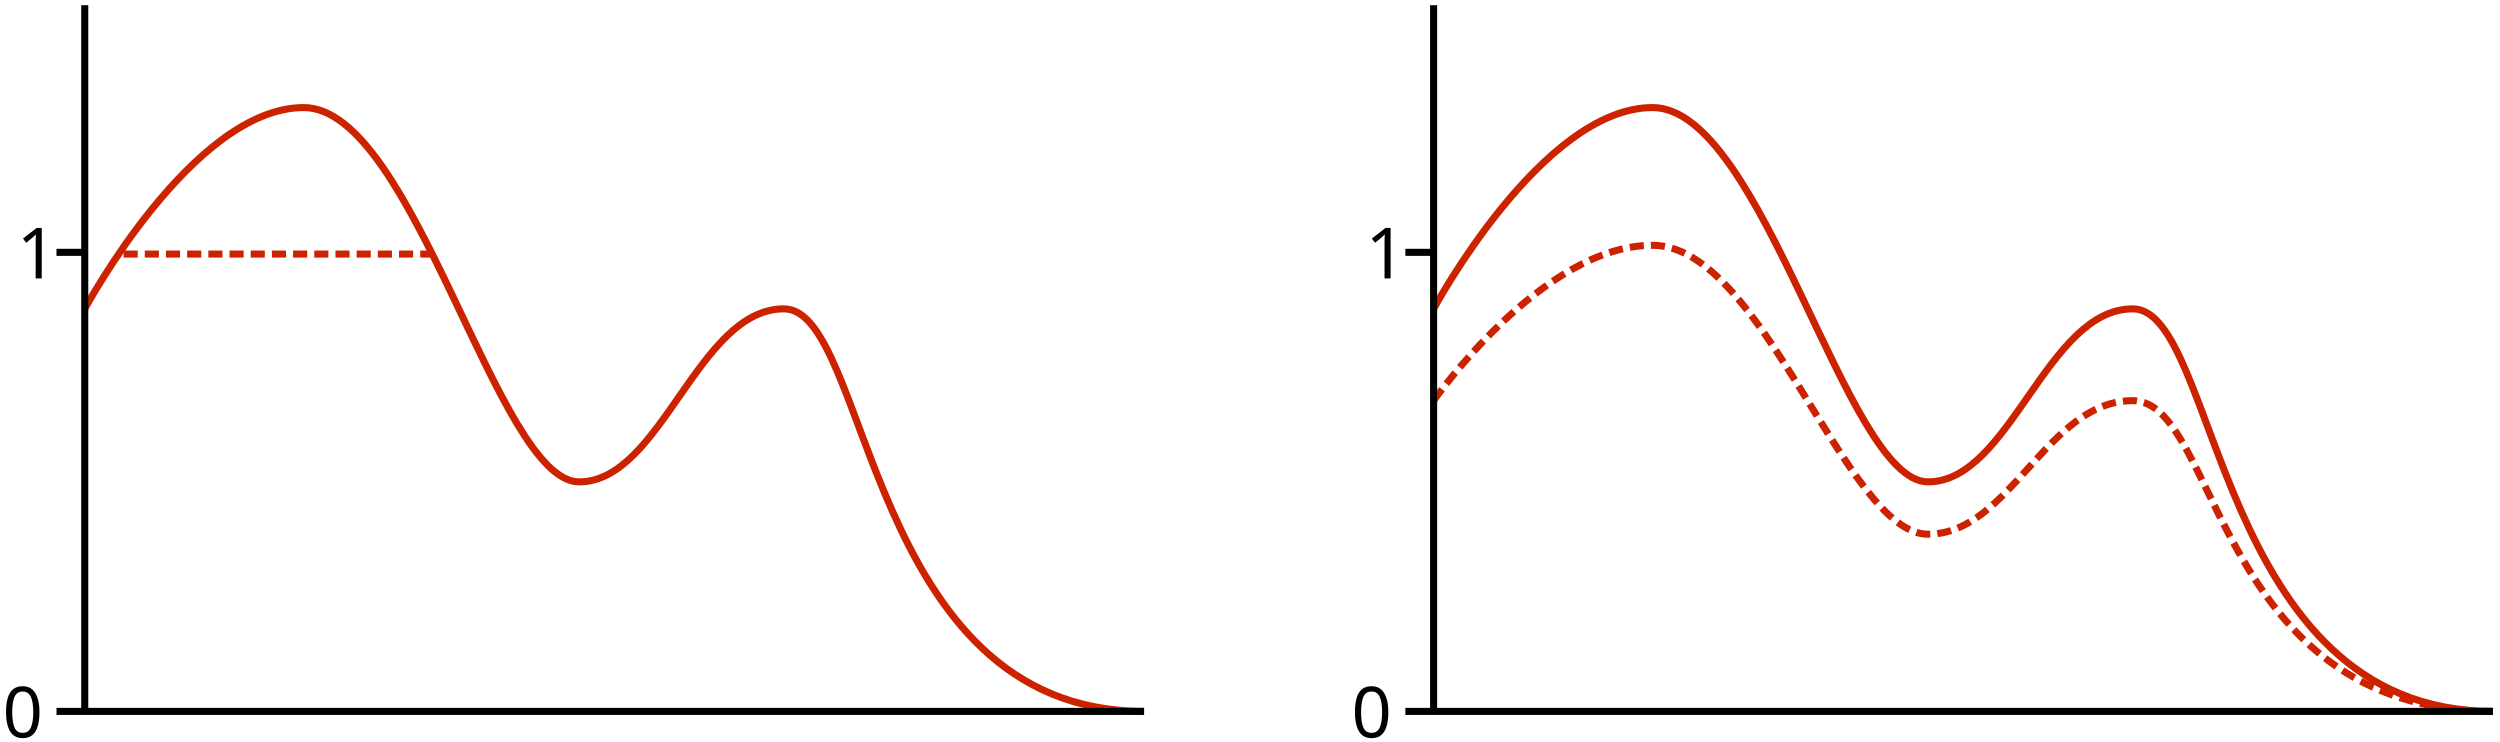
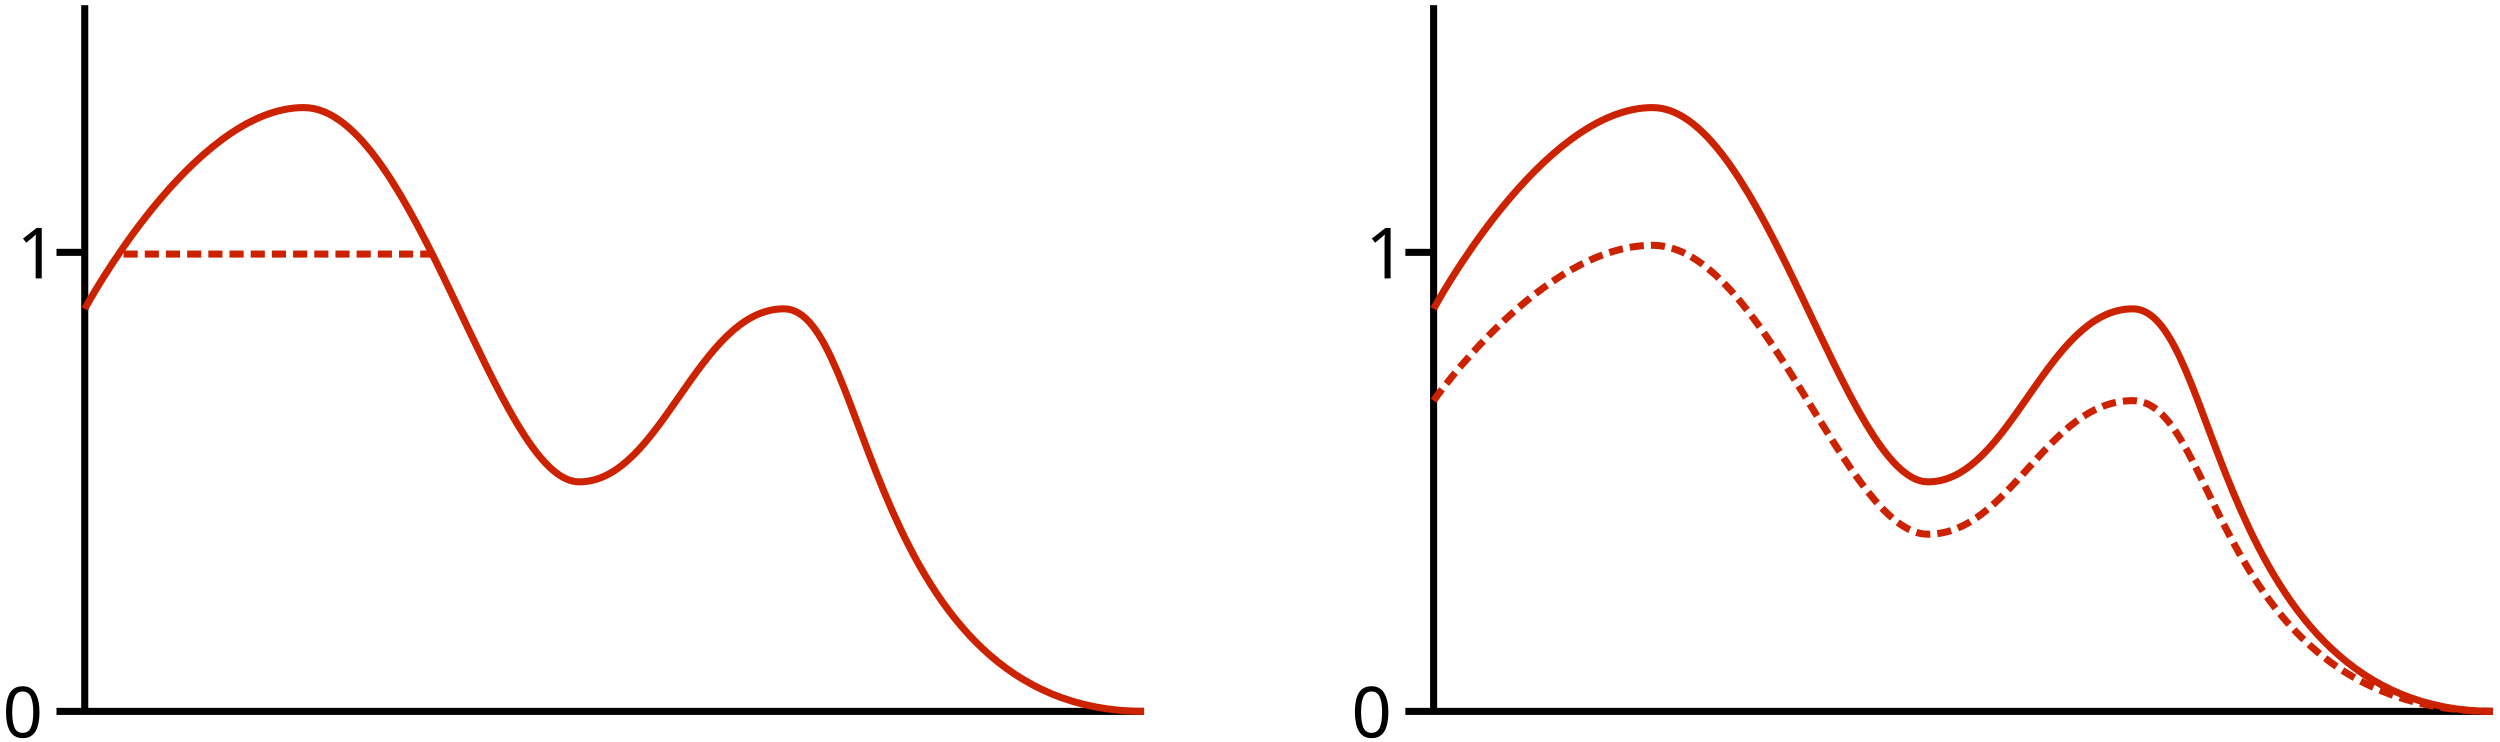
- <svg viewBox="0 0 708 210" fill-rule="evenodd" clip-rule="evenodd" stroke-miterlimit="1.414">
-   <path d="M24 87.465s30.623-57 62-57 54.678 106 78 106c23.323 0 33.564-49 58-49s23.148 114 102 114" fill="none" stroke-width="2" stroke="#c20" />
-   <path d="M24 1.465v200h300m-308-130h8m-8 130h8" fill="none" stroke-width="2" stroke="#000" />
-   <text x="4.727" y="78.84" style="font-family:'Concourse 3';font-size:20;font-weight:300">1</text>
-   <text x=".727" y="208.84" style="font-family:'Concourse 3';font-size:20;font-weight:300">0</text>
-   <path d="M35 71.96h87" fill="none" stroke-width="2" stroke-dasharray="4 2 0 0" stroke="#c20" />
-   <path d="M406 87.465s30.623-57 62-57 54.678 106 78 106c23.323 0 33.564-49 58-49s23.148 114 102 114" fill="none" stroke-width="2" stroke="#c20" />
-   <path d="M406 113.465s30.623-44 62-44 54.678 81.825 78 81.825c23.323 0 33.564-37.825 58-37.825s23.148 88 102 88" fill="none" stroke-width="2" stroke-dasharray="4 2 0 0" stroke="#c20" />
-   <path d="M406 1.465v200h300m-308-130h8m-8 130h8" fill="none" stroke-width="2" stroke="#000" />
-   <text x="386.727" y="78.84" style="font-family:'Concourse 3';font-size:20;font-weight:300">1</text>
-   <text x="382.727" y="208.84" style="font-family:'Concourse 3';font-size:20;font-weight:300">0</text>
+ <svg viewBox="0 0 708 210" style="font-family:'Concourse 3';font-size:20">
+   <g fill="none" stroke="#000" stroke-width="2">
+     <path d="M24 1.465v200h300m-308-130h8m-8 130h8 M406 1.465v200h300m-308-130h8m-8 130h8" />
+     <path stroke="#c20" d="M24 87.465s30.623-57 62-57 54.678 106 78 106c23.323 0 33.564-49 58-49s23.148 114 102 114 M406 87.465s30.623-57 62-57 54.678 106 78 106c23.323 0 33.564-49 58-49s23.148 114 102 114" />
+     <path stroke="#c20" stroke-dasharray="4 2 0 0" d="M35 71.96h87 M406 113.465s30.623-44 62-44 54.678 81.825 78 81.825c23.323 0 33.564-37.825 58-37.825s23.148 88 102 88" />
+   </g>
+   <text x="4.727" y="78.84">1</text>
+   <text x=".727" y="208.84">0</text>
+   <text x="386.727" y="78.84">1</text>
+   <text x="382.727" y="208.84">0</text>
</svg>
